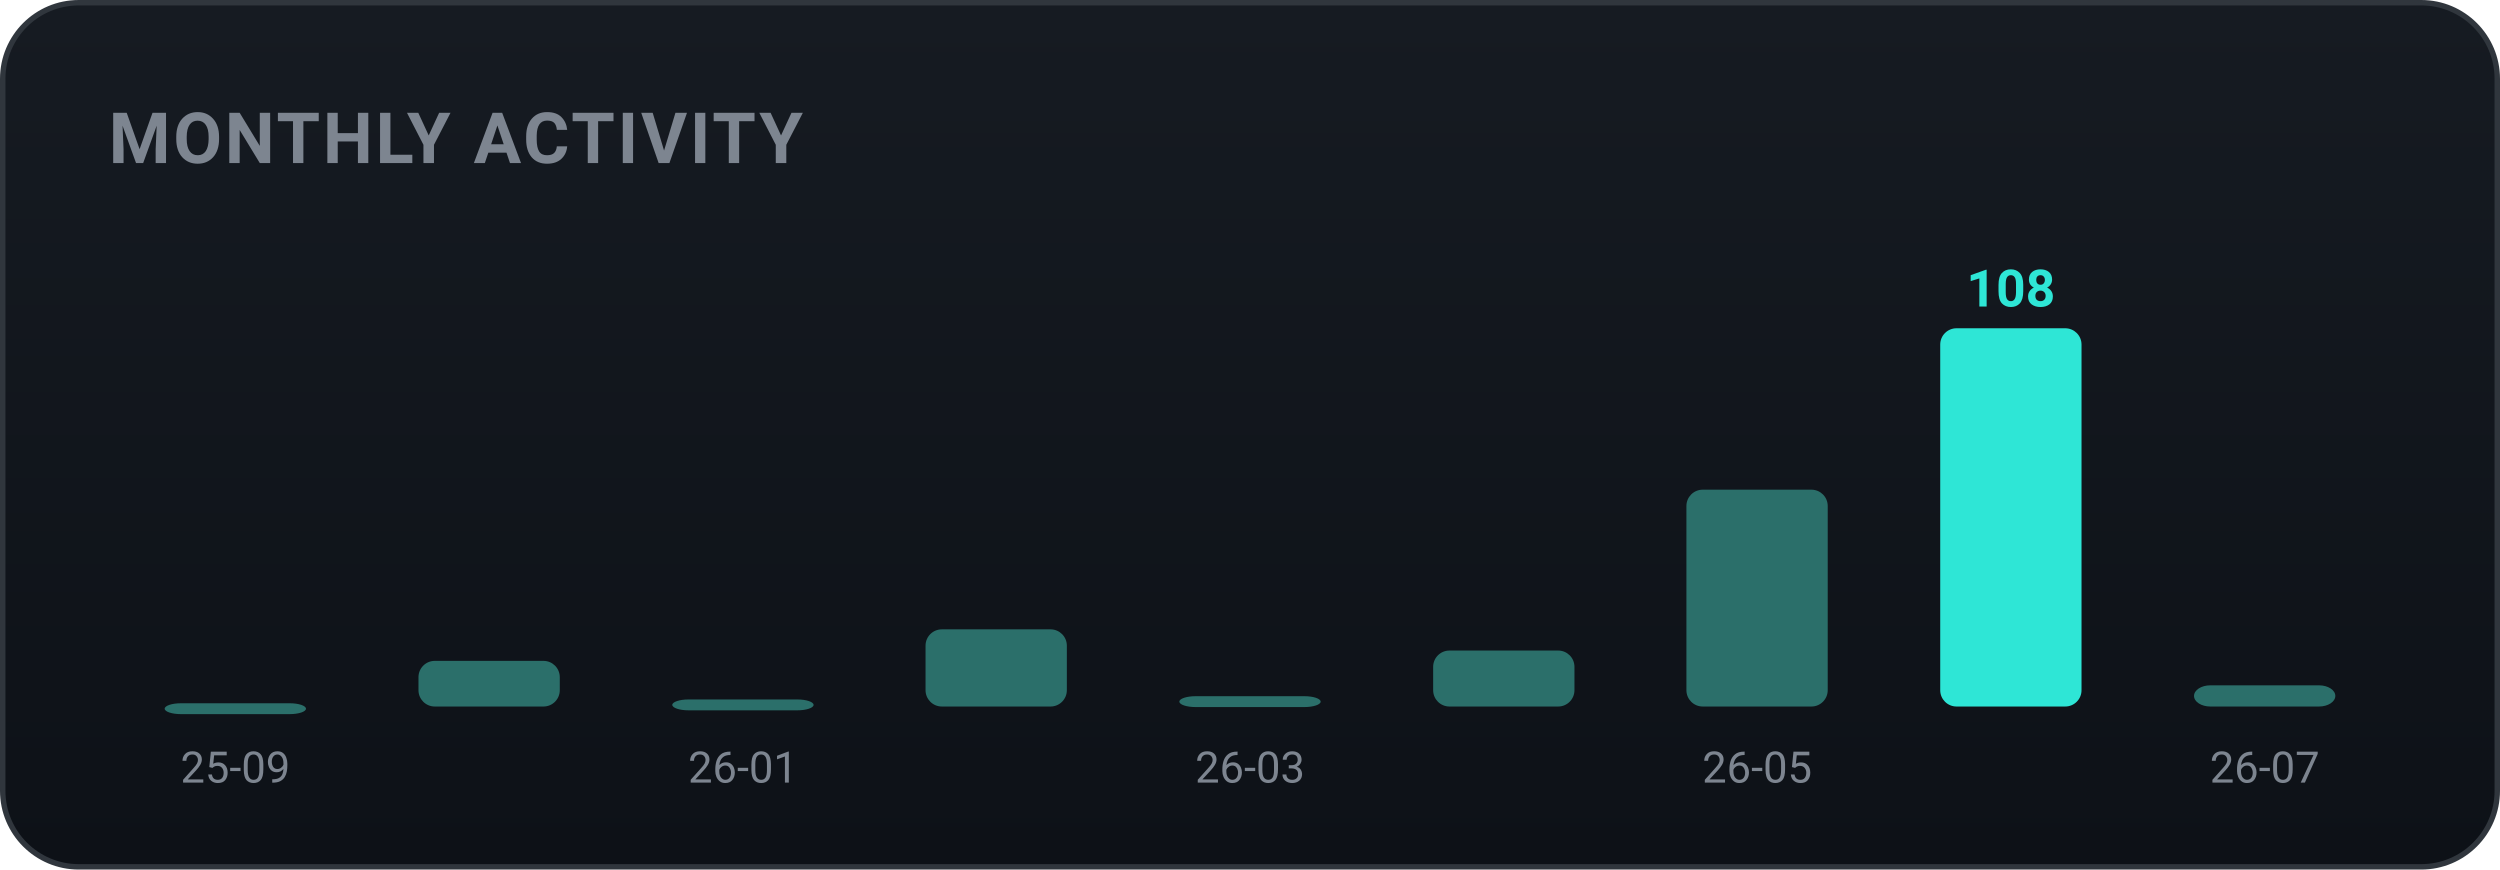
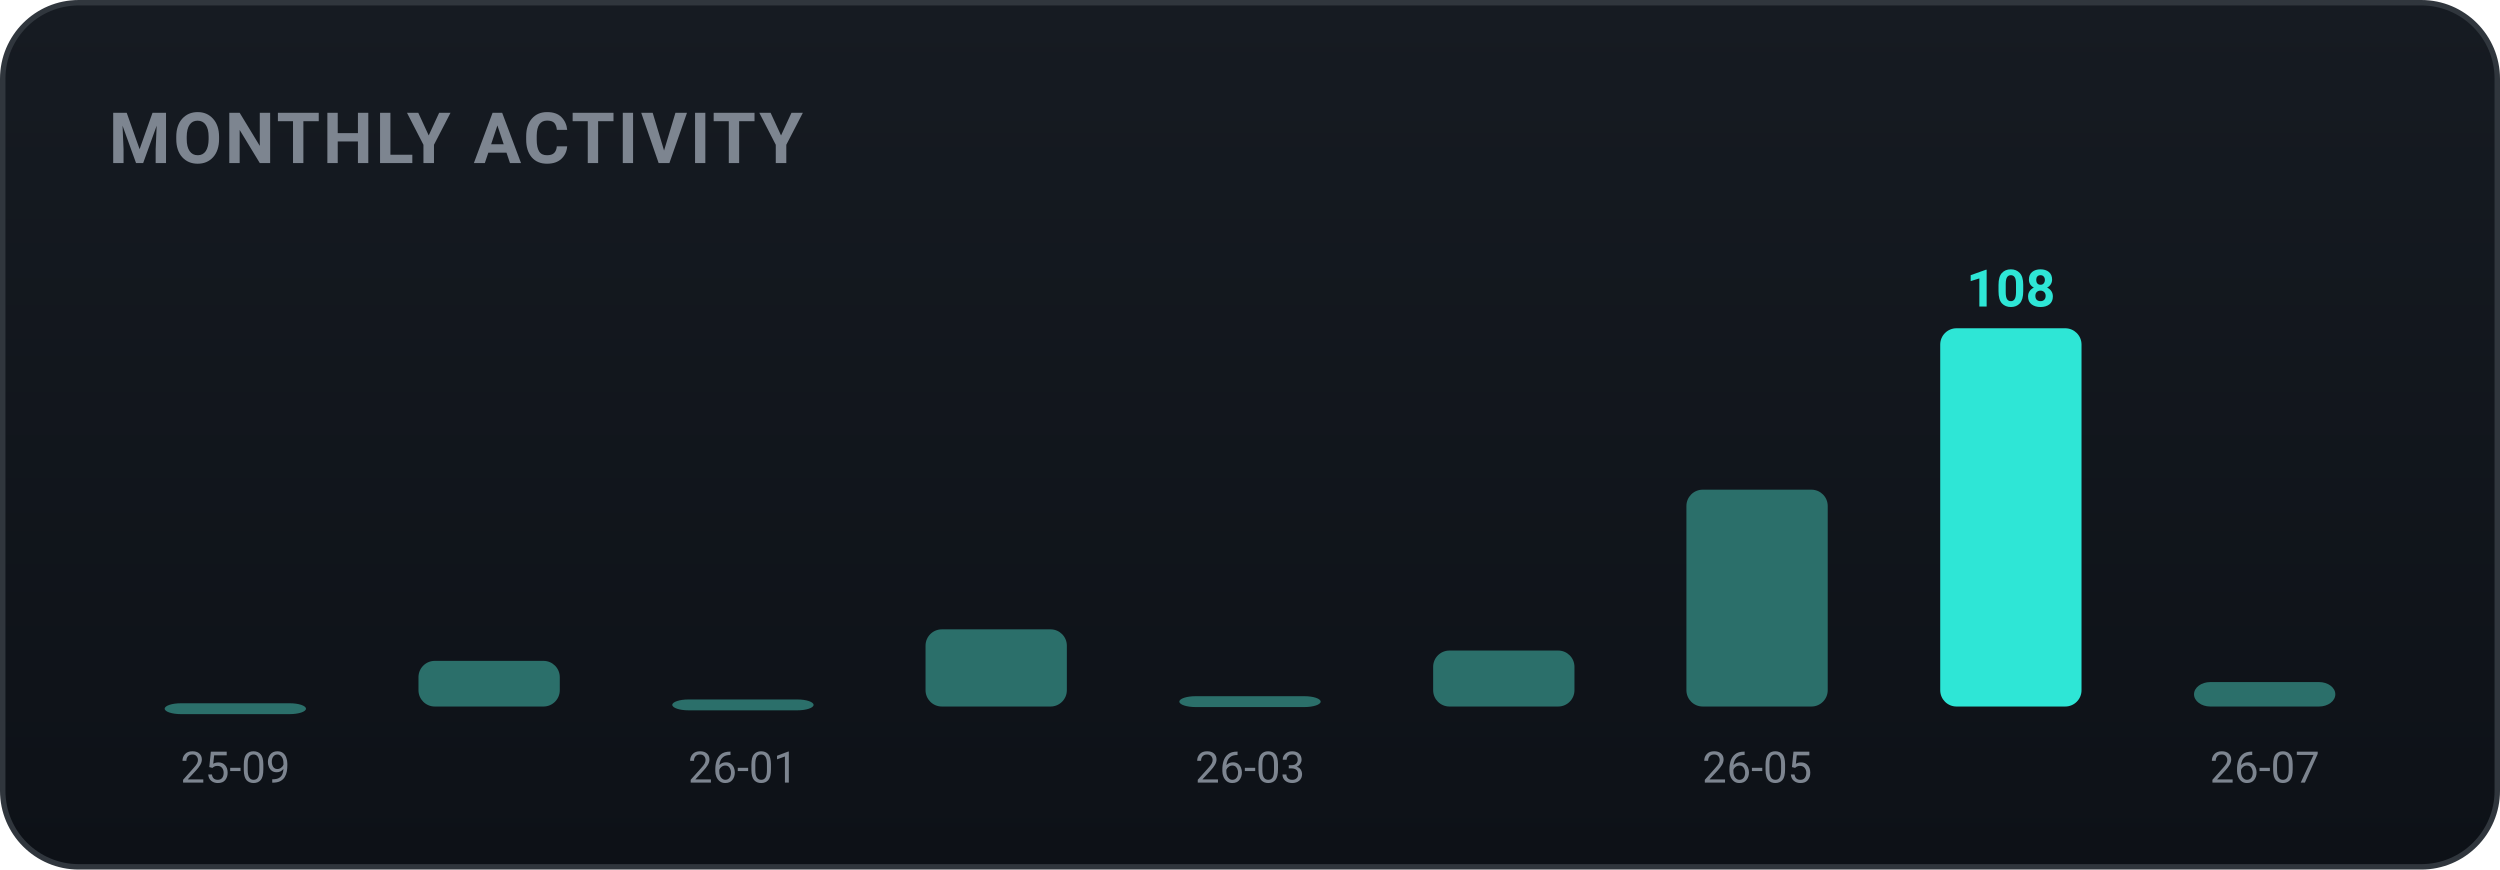
<svg xmlns="http://www.w3.org/2000/svg" width="460" height="160" viewBox="0 0 460 160" role="img" font-family="-apple-system,BlinkMacSystemFont,'Segoe UI',Roboto,'Apple SD Gothic Neo','Malgun Gothic',sans-serif">
  <defs>
    <linearGradient id="bgg" x1="0" y1="0" x2="0" y2="1">
      <stop offset="0" stop-color="#161b22" />
      <stop offset="1" stop-color="#0d1117" />
    </linearGradient>
  </defs>
  <rect x="0.5" y="0.5" width="459" height="159" rx="14" fill="url(#bgg)" stroke="#30363d" />
  <text x="20" y="30" font-family="-apple-system,BlinkMacSystemFont,'Segoe UI',Roboto,'Apple SD Gothic Neo','Malgun Gothic',sans-serif" font-size="13" font-weight="700" fill="#7d8590" letter-spacing="0.5">MONTHLY ACTIVITY</text>
  <rect x="30.3" y="129.4" width="26.0" height="2.0" rx="3" fill="#2b6f6a" />
  <text x="43.3" y="144.0" text-anchor="middle" font-size="8" fill="#7d8590">25-09</text>
  <rect x="77.0" y="121.6" width="26.0" height="8.4" rx="3" fill="#2b6f6a" />
  <rect x="123.7" y="128.7" width="26.0" height="2.0" rx="3" fill="#2b6f6a" />
  <text x="136.7" y="144.0" text-anchor="middle" font-size="8" fill="#7d8590">26-01</text>
  <rect x="170.3" y="115.8" width="26.0" height="14.2" rx="3" fill="#2b6f6a" />
  <rect x="217.0" y="128.1" width="26.0" height="2.0" rx="3" fill="#2b6f6a" />
  <text x="230.0" y="144.0" text-anchor="middle" font-size="8" fill="#7d8590">26-03</text>
  <rect x="263.7" y="119.7" width="26.0" height="10.3" rx="3" fill="#2b6f6a" />
  <rect x="310.3" y="90.1" width="26.0" height="39.9" rx="3" fill="#2b6f6a" />
  <text x="323.3" y="144.0" text-anchor="middle" font-size="8" fill="#7d8590">26-05</text>
  <rect x="357.0" y="60.4" width="26.0" height="69.6" rx="3" fill="#2ee6d6" />
  <text x="370.0" y="56.4" text-anchor="middle" font-size="9.5" font-weight="700" fill="#2ee6d6">108</text>
-   <rect x="403.7" y="126.1" width="26.0" height="3.9" rx="3" fill="#2b6f6a" />
+   <rect x="403.7" y="125.5" width="26.0" height="4.5" rx="3" fill="#2b6f6a" />
  <text x="416.7" y="144.0" text-anchor="middle" font-size="8" fill="#7d8590">26-07</text>
</svg>
